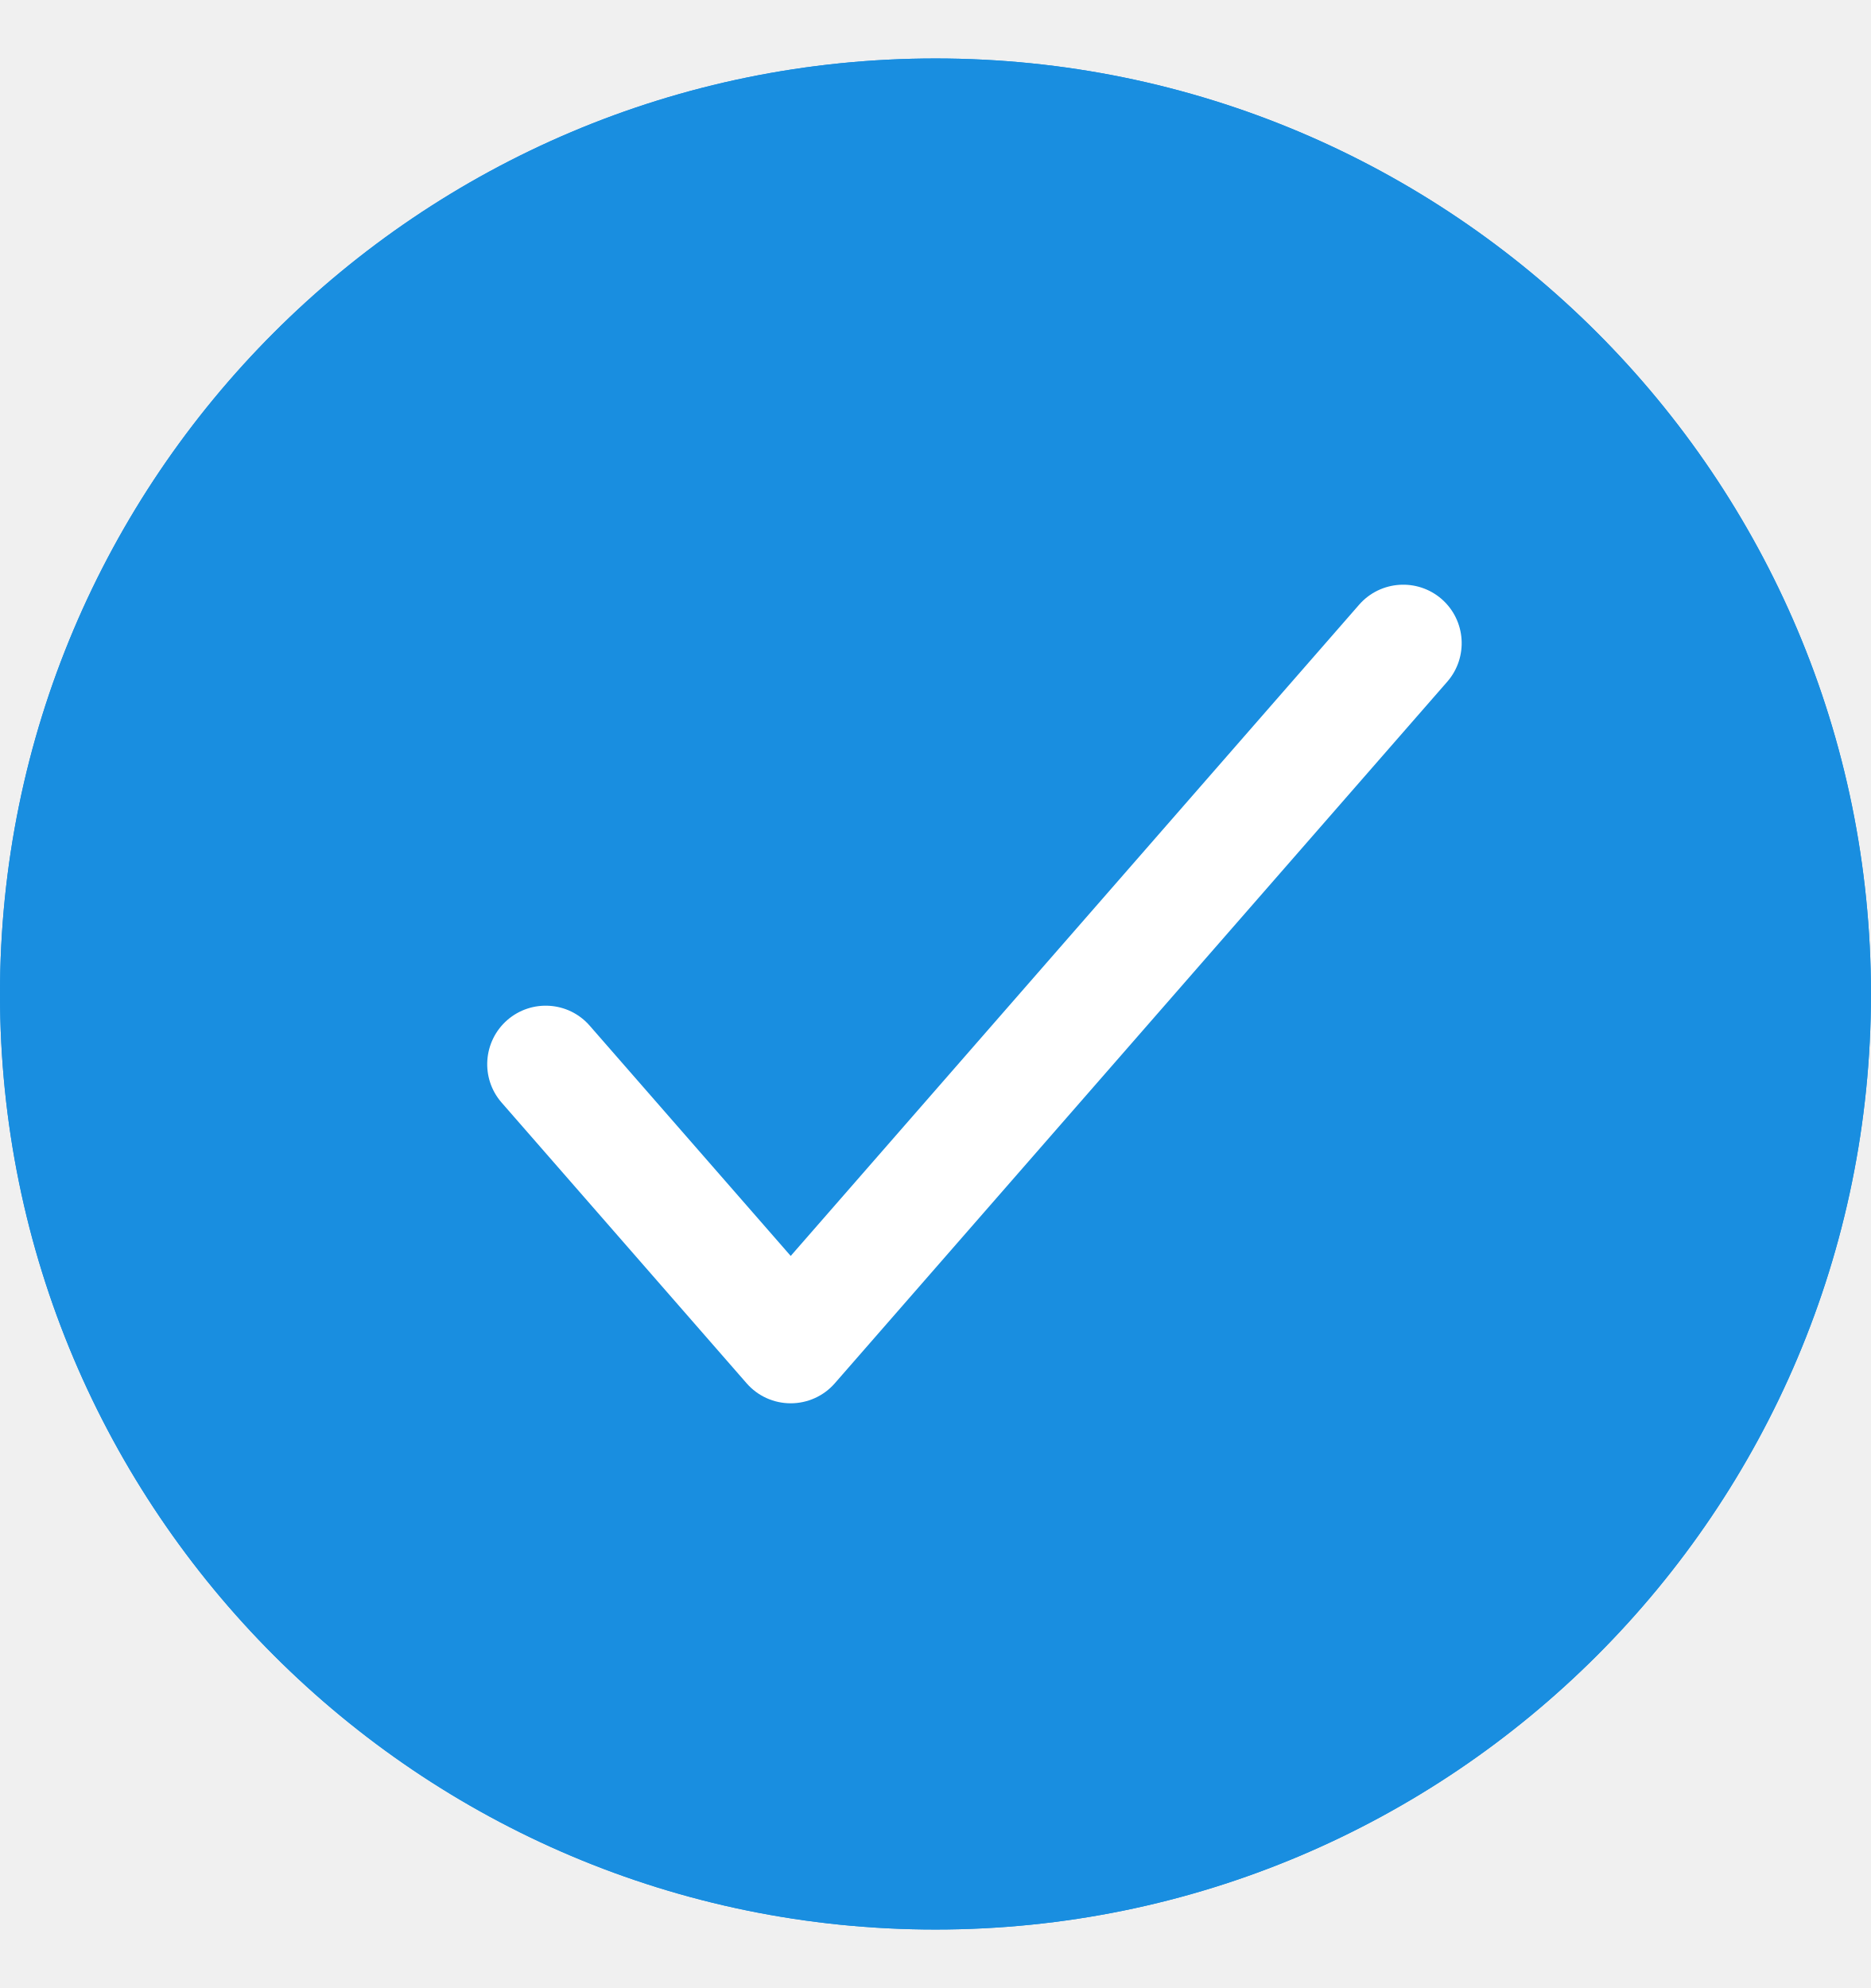
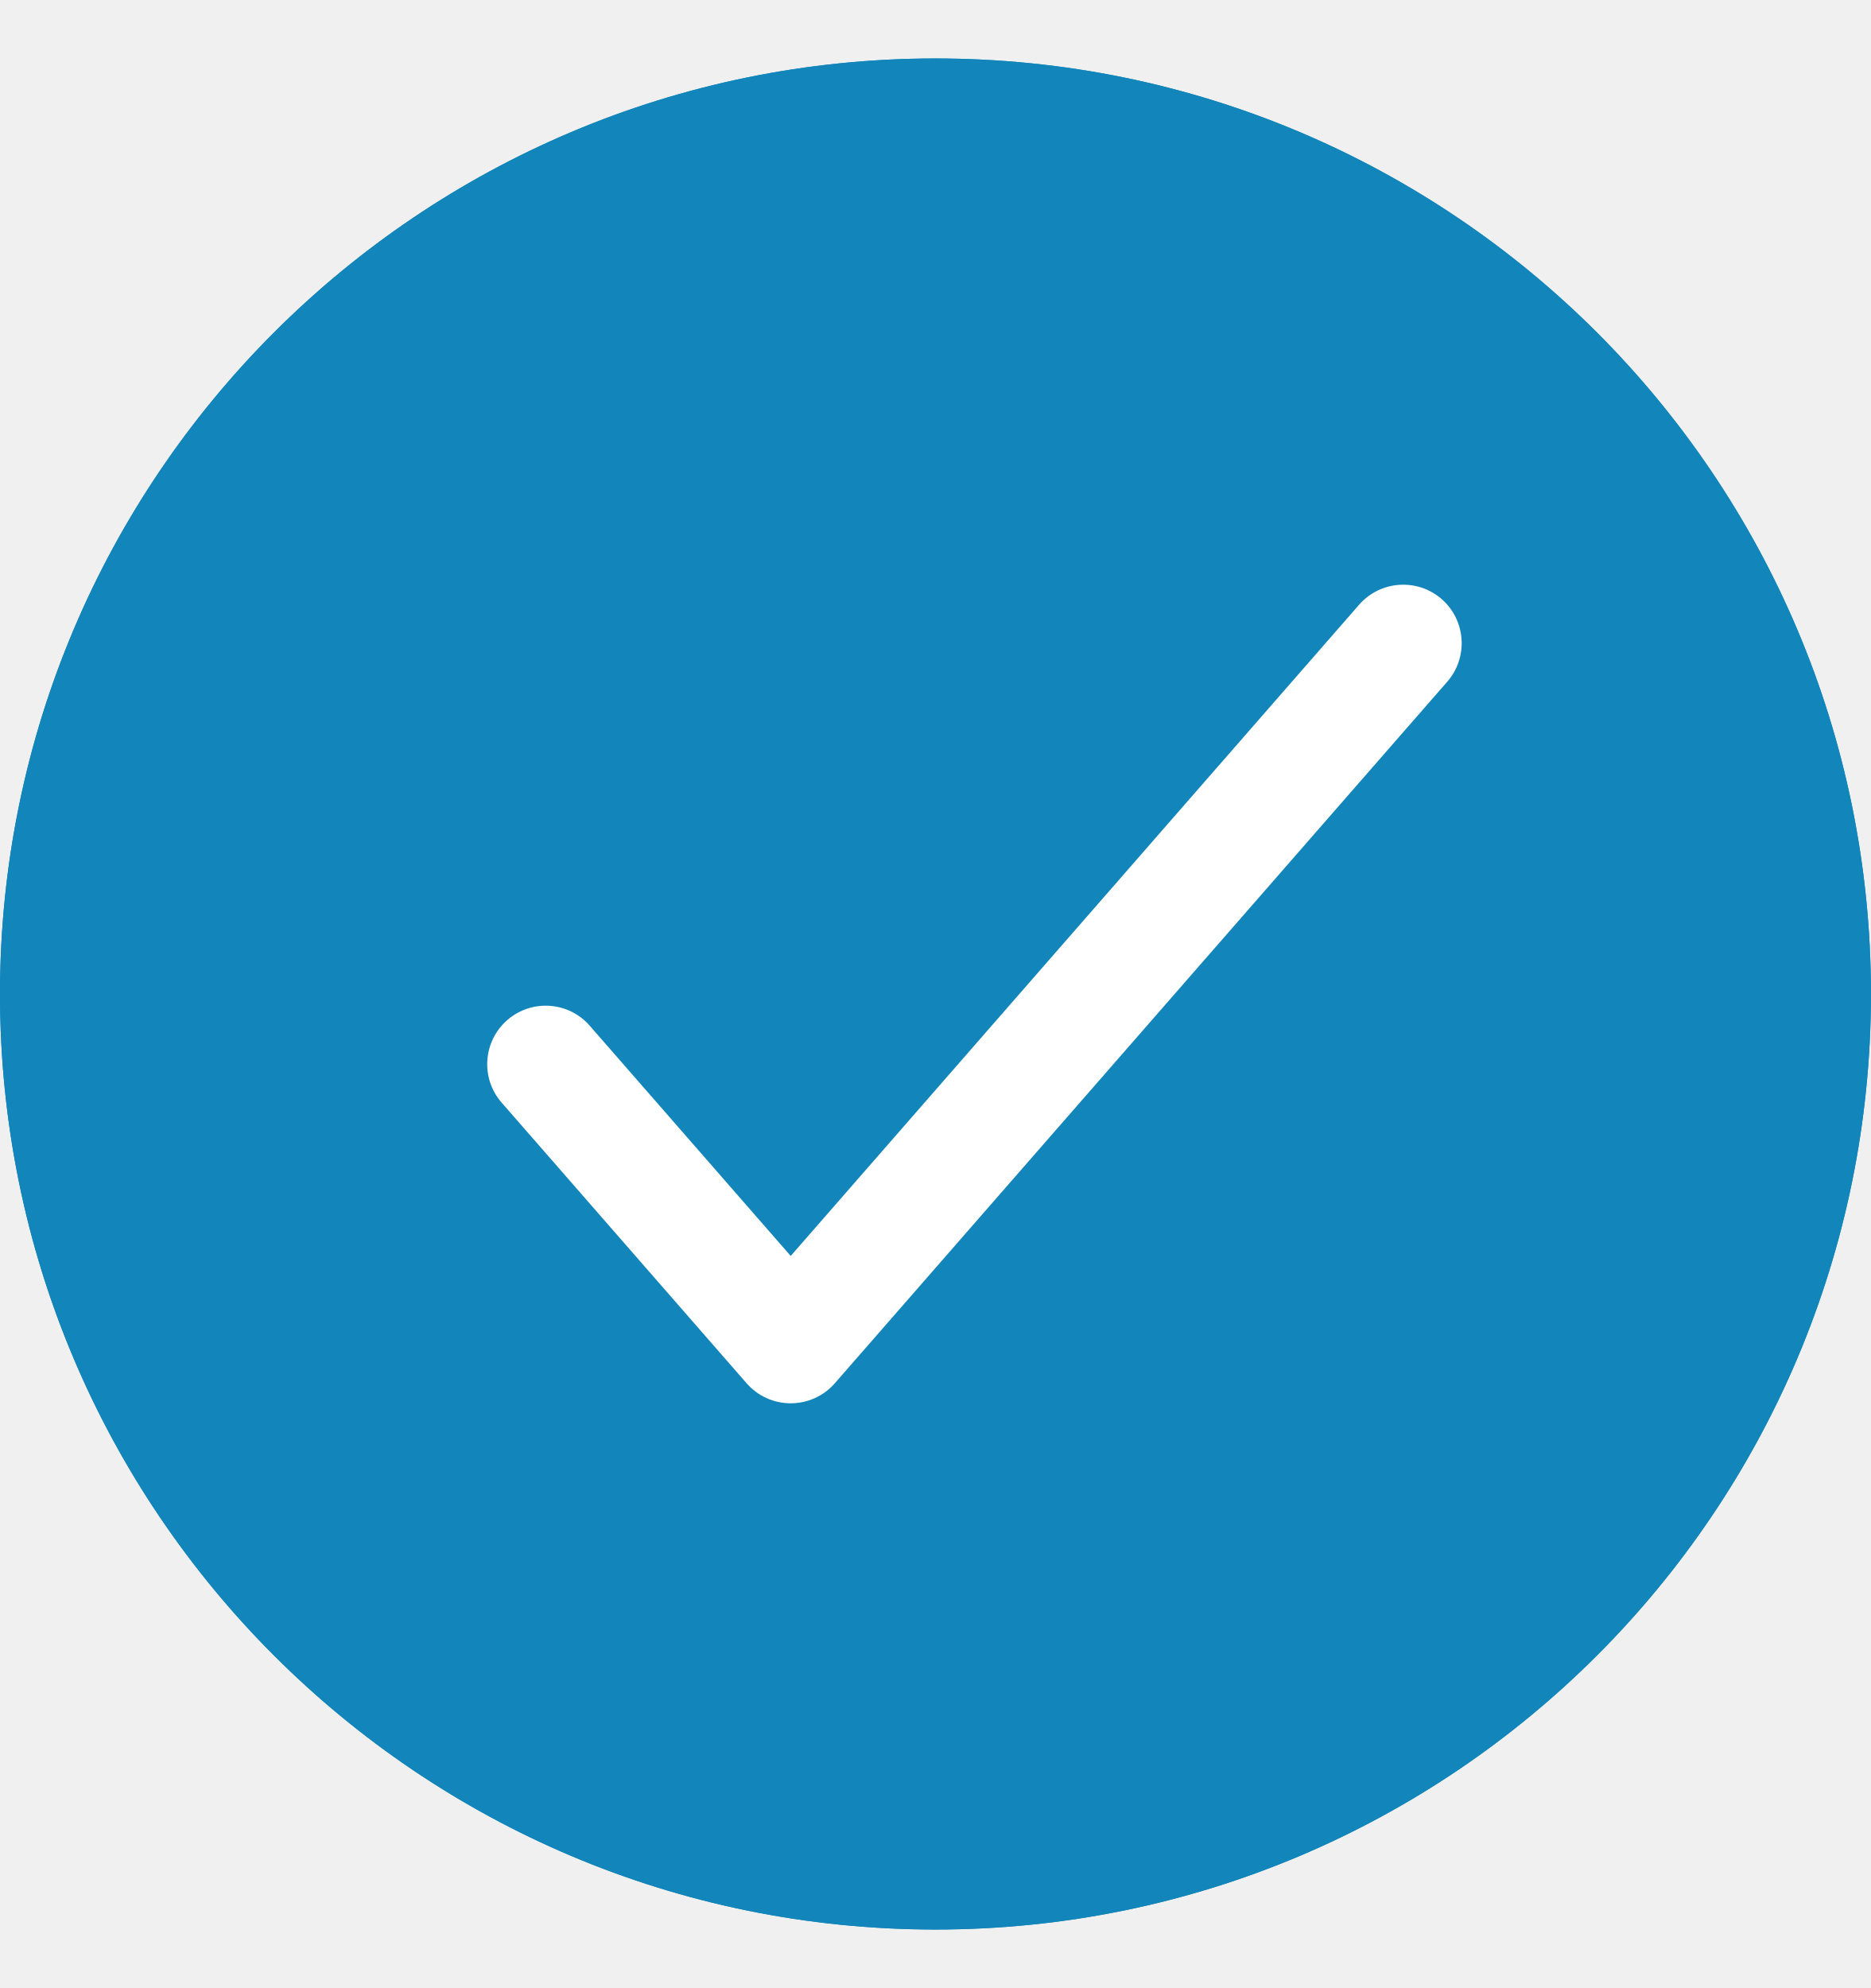
<svg xmlns="http://www.w3.org/2000/svg" width="16" height="17" viewBox="0 0 16 17" fill="none">
  <g clip-path="url(#clip0_726_242)">
-     <rect y="0.5" width="16" height="16" rx="8" fill="url(#paint0_linear_726_242)" />
+     <rect y="0.5" width="16" height="16" rx="8" fill="#1285BB" />
    <path fill-rule="evenodd" clip-rule="evenodd" d="M12.329 5.123C12.537 5.305 12.558 5.621 12.377 5.829L7.139 11.829C7.044 11.938 6.906 12 6.762 12C6.617 12 6.48 11.938 6.385 11.829L4.29 9.429C4.108 9.221 4.13 8.905 4.338 8.723C4.546 8.542 4.862 8.563 5.043 8.771L6.762 10.74L11.623 5.171C11.805 4.963 12.121 4.942 12.329 5.123Z" fill="white" />
  </g>
-   <rect x="0.5" y="1" width="15" height="15" rx="7.5" stroke="url(#paint1_linear_726_242)" />
+   <rect x="0.5" y="1" width="15" height="15" rx="7.5" stroke="#1285BB" />
  <defs>
    <linearGradient id="paint0_linear_726_242" x1="800" y1="122.955" x2="800" y2="1600.5" gradientUnits="userSpaceOnUse">
      <stop stop-color="#198EE0" />
      <stop offset="1" stop-color="#4E9DE1" />
    </linearGradient>
    <linearGradient id="paint1_linear_726_242" x1="800" y1="122.955" x2="800" y2="1600.5" gradientUnits="userSpaceOnUse">
      <stop stop-color="#198EE0" />
      <stop offset="1" stop-color="#4E9DE1" />
    </linearGradient>
    <clipPath id="clip0_726_242">
      <rect y="0.5" width="16" height="16" rx="8" fill="white" />
    </clipPath>
  </defs>
</svg>
